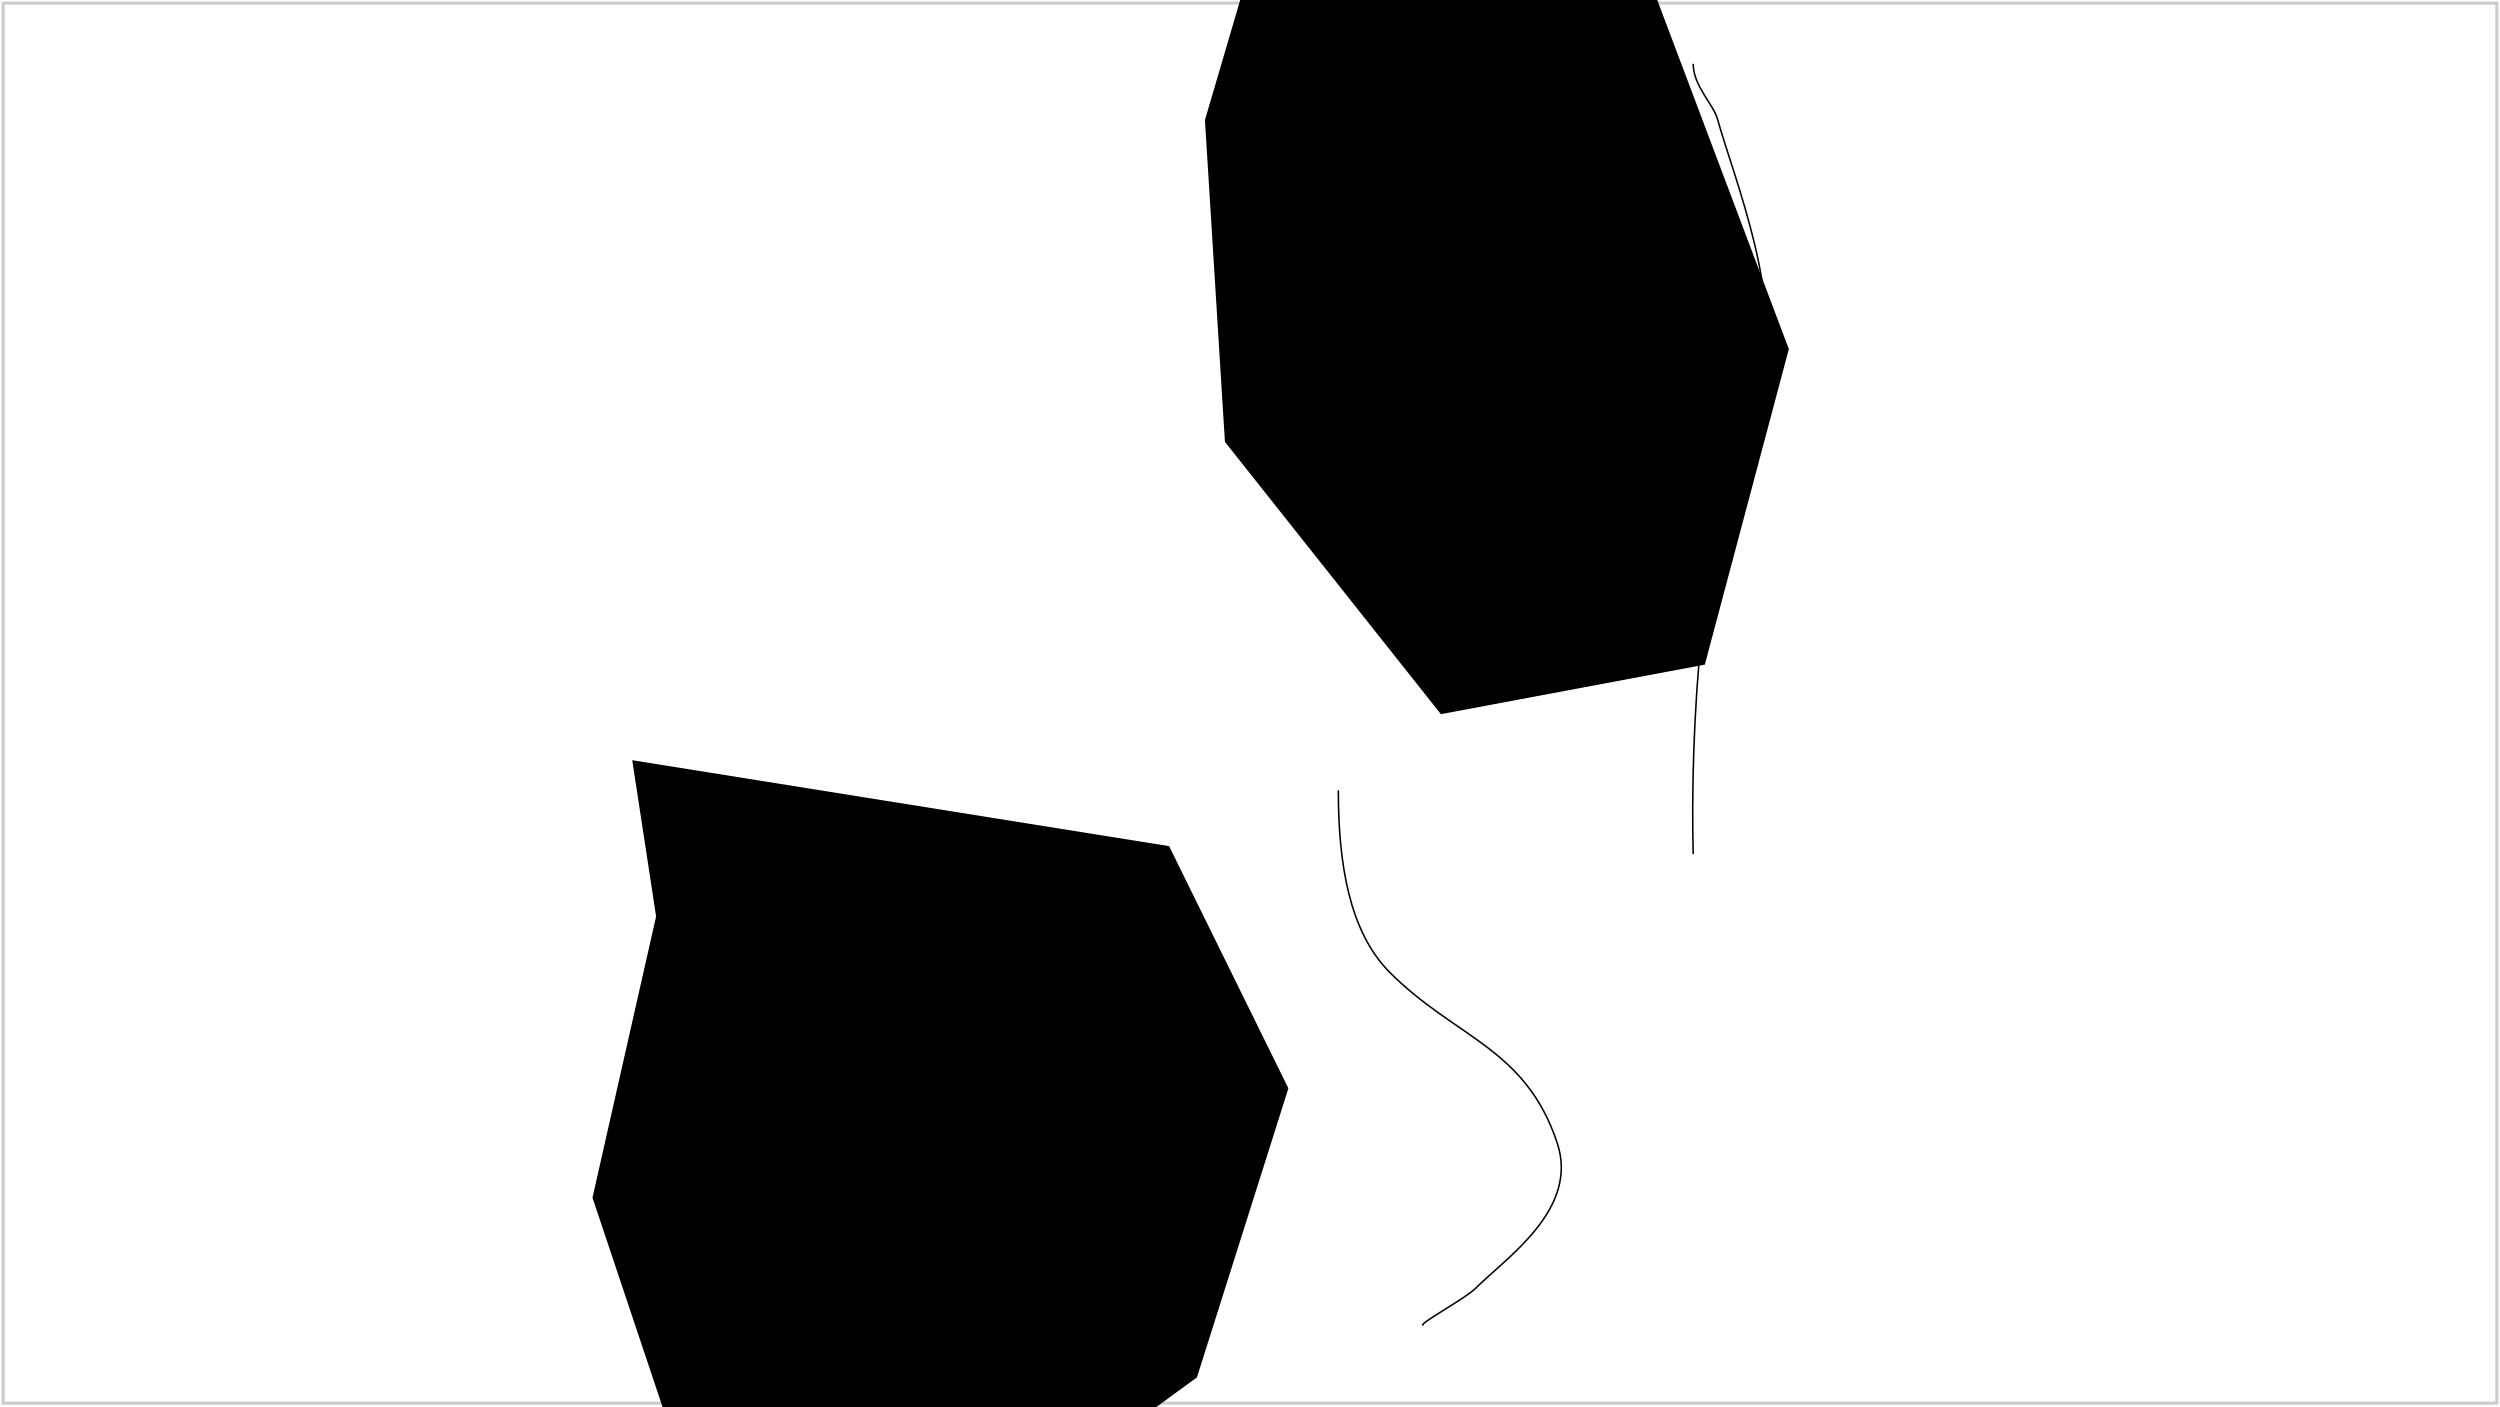
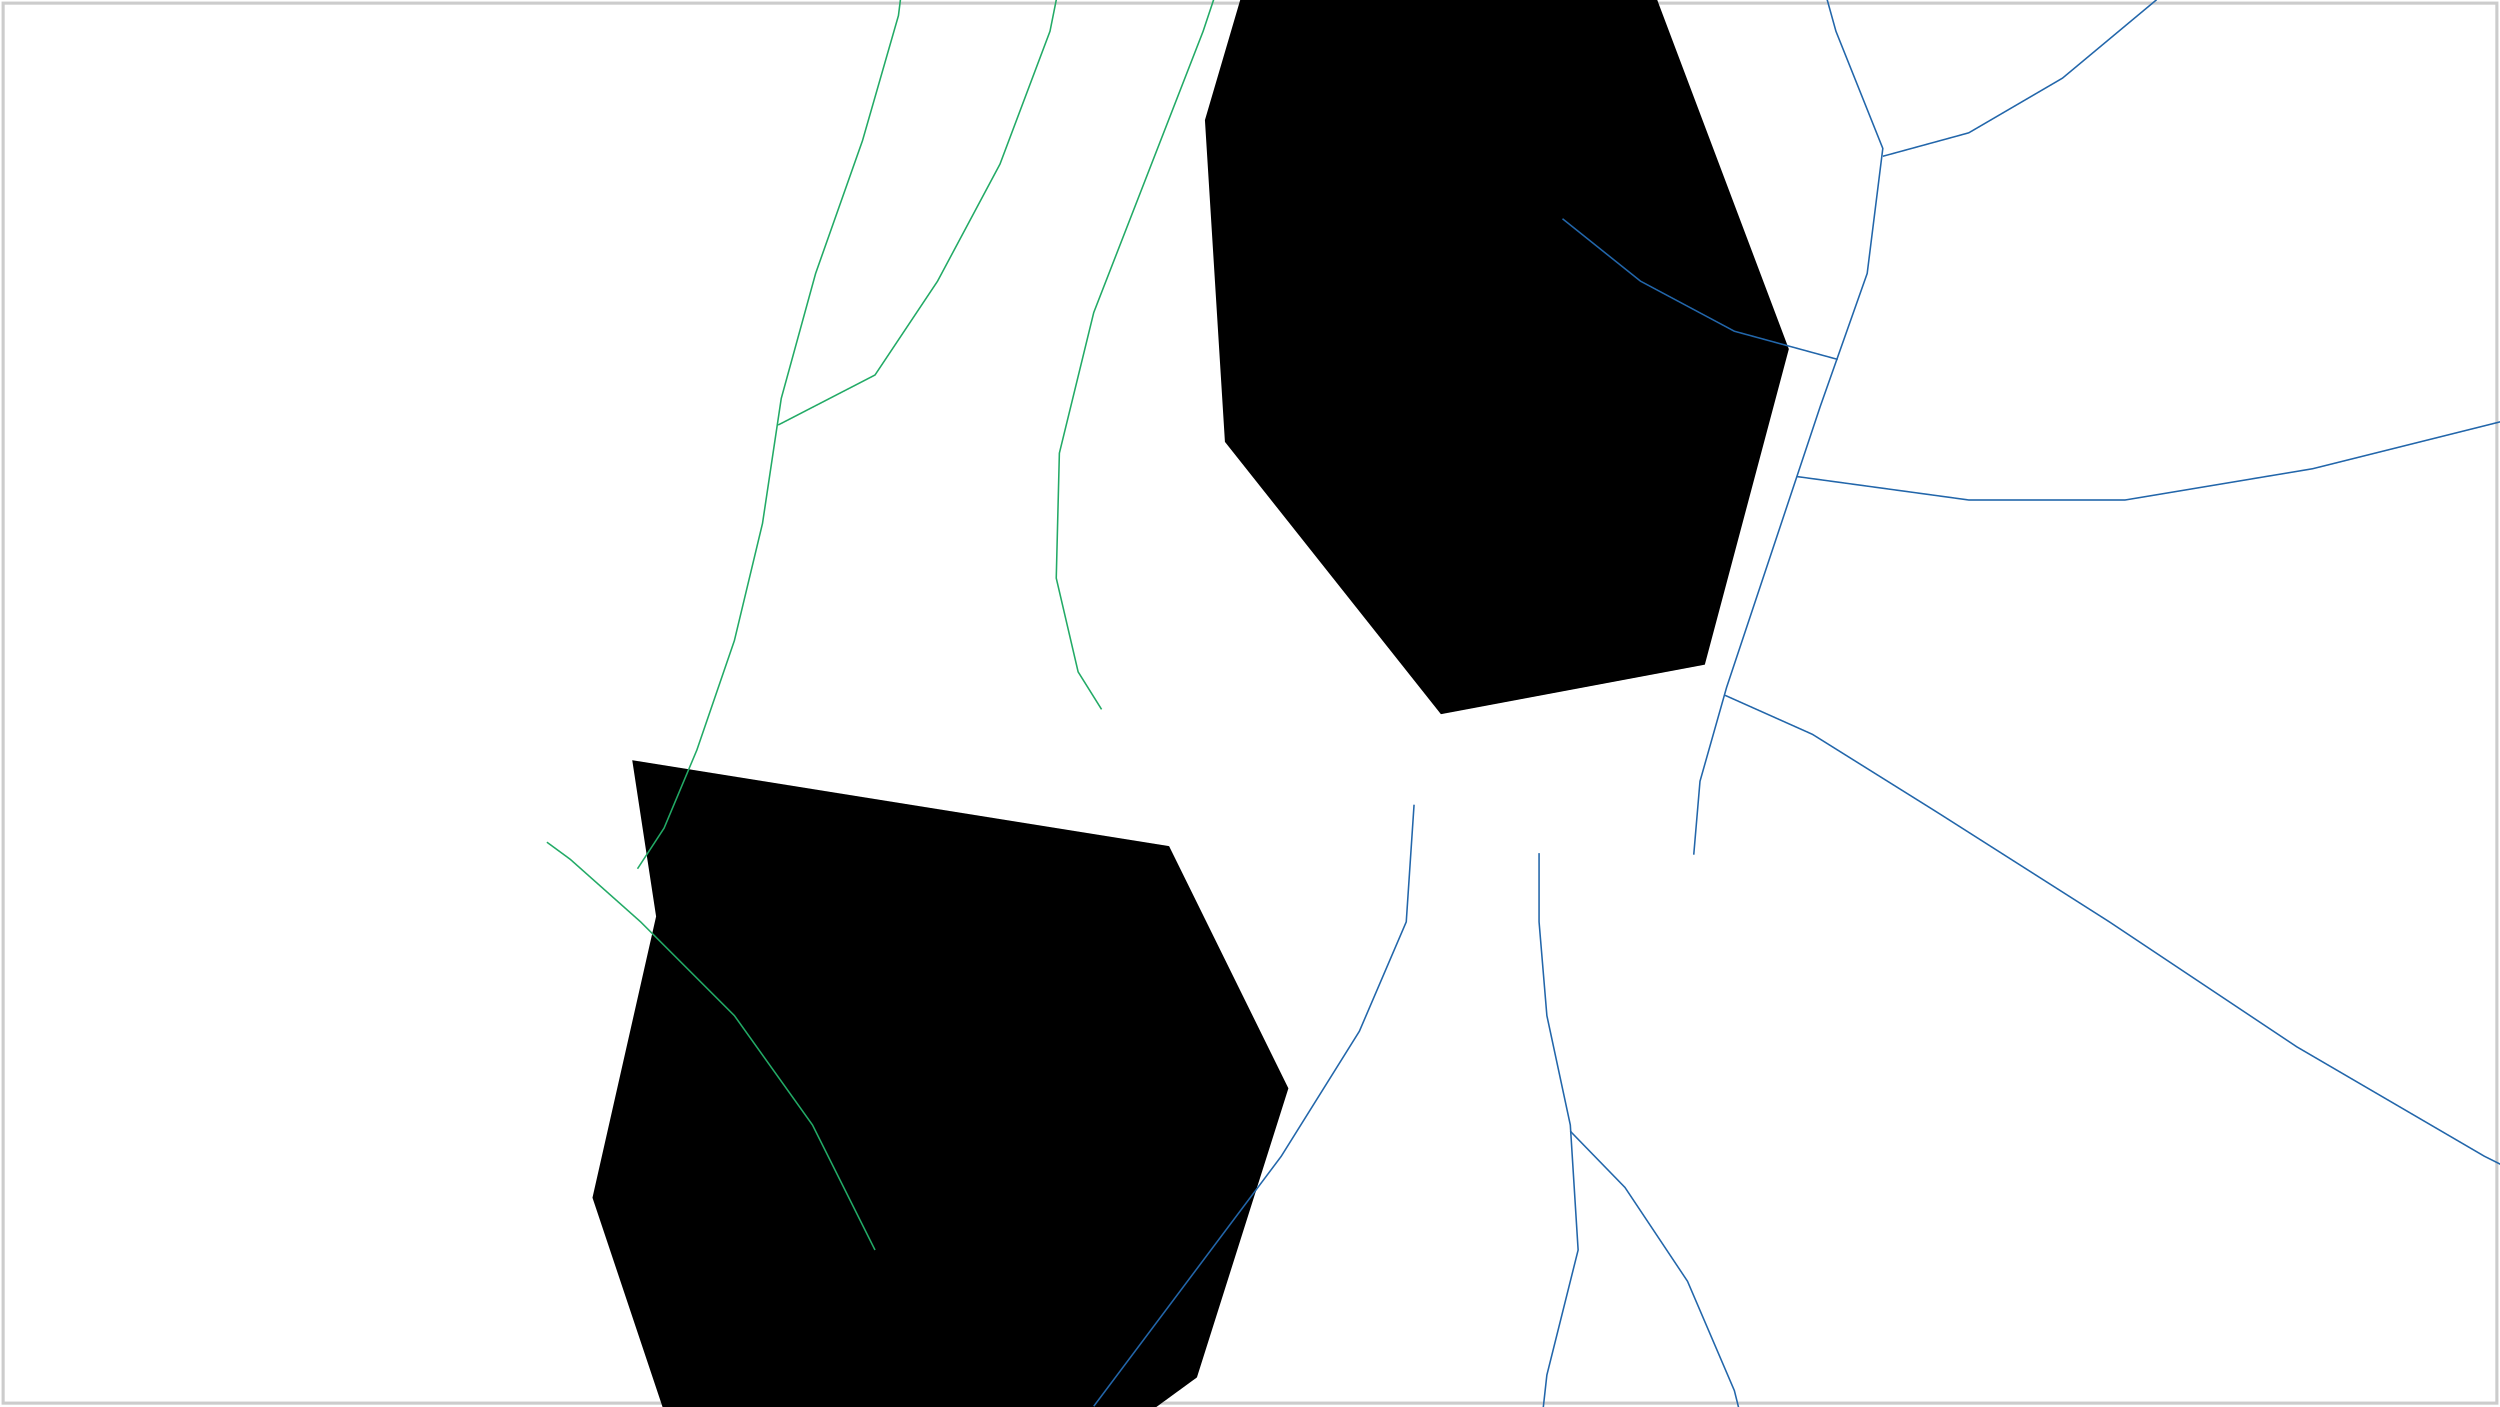
<svg xmlns="http://www.w3.org/2000/svg" viewBox="0 0 1600 900">
  <rect x="2" y="2" width="1596" height="896" fill="none" stroke="#ccc" stroke-width="2" />
  <polygon class="range" data-height="0.90" data-spread="0.18" points="404.63 486.535 748.222 541.535 824.574 696.535 766.037 881.535 608.24 996.539 442.806 956.539 379.179 766.535 419.9 586.535" style="" />
  <polygon class="range" data-height="0.91" data-spread="0.16" points="809.545 -53.829 1055.28 -14.225 1144.86 223.397 1091.09 425.376 922.171 457.059 783.952 282.803 771.153 76.863" style="" />
  <polyline class="river" data-width="0.05" data-depth="1.0" fill="none" points="150,470 300,525 430,562 560,540 660,470 765,432 845,470 945,545 1055,548 1140,472 1226,360 1306,250 1366,176" />
-   <path style="fill: none; stroke: rgb(0, 0, 0);" d="M 1083.65 40.852 C 1083.65 55.075 1096.56 66.606 1099.21 76.225 C 1109.38 113.199 1143.88 196.676 1124.5 243.656 C 1087.73 332.808 1081.7 471.776 1083.65 546.627" />
-   <path style="fill: none; stroke: rgb(0, 0, 0);" d="M 911.003 848.145 C 906.341 848.145 937.919 830.957 944.073 824.802 C 964.028 804.846 1010.79 774 996.596 731.428 C 976.257 670.413 931.582 664.468 889.604 622.492 C 863.445 596.332 856.534 552.639 856.534 505.775" />
-   <path style="fill: none; stroke: rgb(0, 0, 0); stroke-width: 1px; transform-origin: 597.812px 232.462px 0px;" d="M 567.518 478.542 C 559.152 478.542 615.82 453.835 626.864 444.987 C 662.674 416.301 746.592 371.957 721.119 310.76 C 684.619 223.05 604.449 214.505 529.117 154.164 C 482.173 116.56 440.591 -35.015 440.591 -35.015" transform="matrix(-1, 0, 0, -1, 0, 0)" />
+   <polyline class="tributary" data-name="Pohangina" data-width="0.016" fill="none" stroke="#2a6" points="827,-150 800,-70 770,20 735,110 700,200 678,290 676,370 690,430 705,454" />
+   <polyline class="tributary" data-name="Ōroua" data-width="0.018" fill="none" stroke="#2a6" points="595,-150 585,-70 575,10 552,90 522,175 500,255 488,335 470,410 446,480 425,530 408,556" />
+   <polyline class="tributary" data-name="Kiwitea" data-width="0.013" fill="none" stroke="#2a6" points="706,-150 690,-70 672,20 640,105 600,180 560,240 498,272" />
+   <polyline class="tributary" data-name="Tokomaru" data-width="0.013" fill="none" stroke="#2a6" points="560,800 520,720 470,650 410,590 365,550 350,539" />
+   <polyline class="tributary" data-name="upper Manawatū" data-width="0.018" fill="none" stroke="#26a" points="1128,-150 1150,-70 1175,20 1205,95 1195,175 1165,260 1135,350 1105,440 1088,500 1084,547" />
+   <polyline class="tributary" data-name="Mangatewainui" data-width="0.013" fill="none" stroke="#26a" points="1466,-150 1420,-70 1380,0 1320,50 1260,85 1205,100" />
+   <polyline class="tributary" data-name="Tamaki" data-width="0.013" fill="none" stroke="#26a" points="1000,140 1050,180 1110,212 1176,230" />
+   <polyline class="tributary" data-name="Mangatoro" data-width="0.013" fill="none" stroke="#26a" points="1850,225 1710,250 1600,270 1480,300 1360,320 1260,320 1150,305" />
+   <polyline class="tributary" data-name="Tīraumea" data-width="0.018" fill="none" stroke="#26a" points="1850,870 1710,800 1590,740 1470,670 1350,590 1240,520 1160,470 1104,445" />
+   <polyline class="tributary" data-name="Mangatainoka" data-width="0.018" fill="none" stroke="#26a" points="972,1040 980,970 990,880 1010,800 1005,720 990,650 985,590 985,546" />
+   <polyline class="tributary" data-name="Mākākahi" data-width="0.013" fill="none" stroke="#26a" points="1148,1040 1130,970 1110,890 1080,820 1040,760 1005,724" />
+   <polyline class="tributary" data-name="Mangahao" data-width="0.015" fill="none" stroke="#26a" points="700,900 760,820 820,740 870,660 900,590 905,515" />
</svg>
